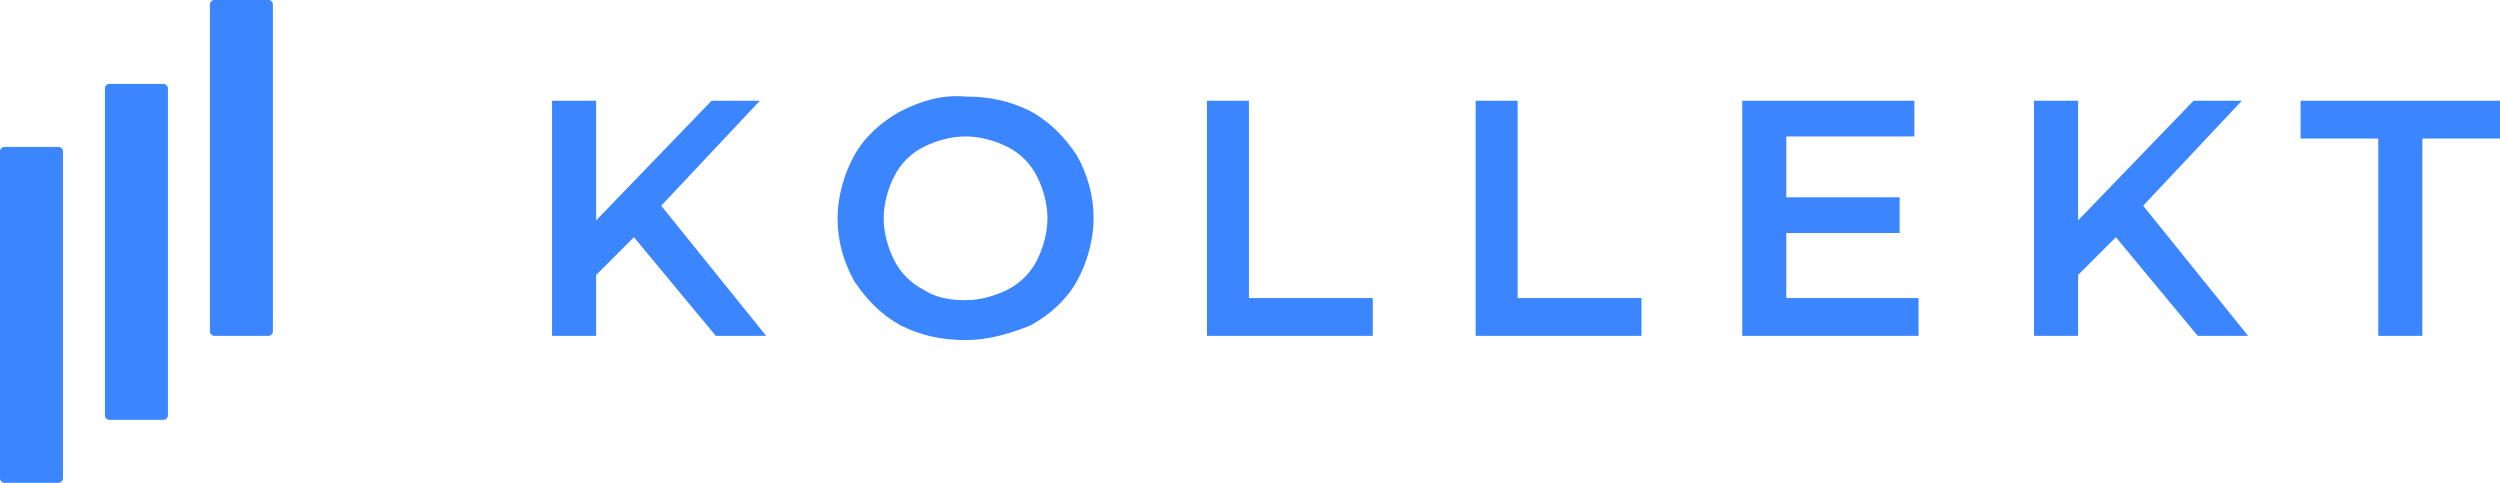
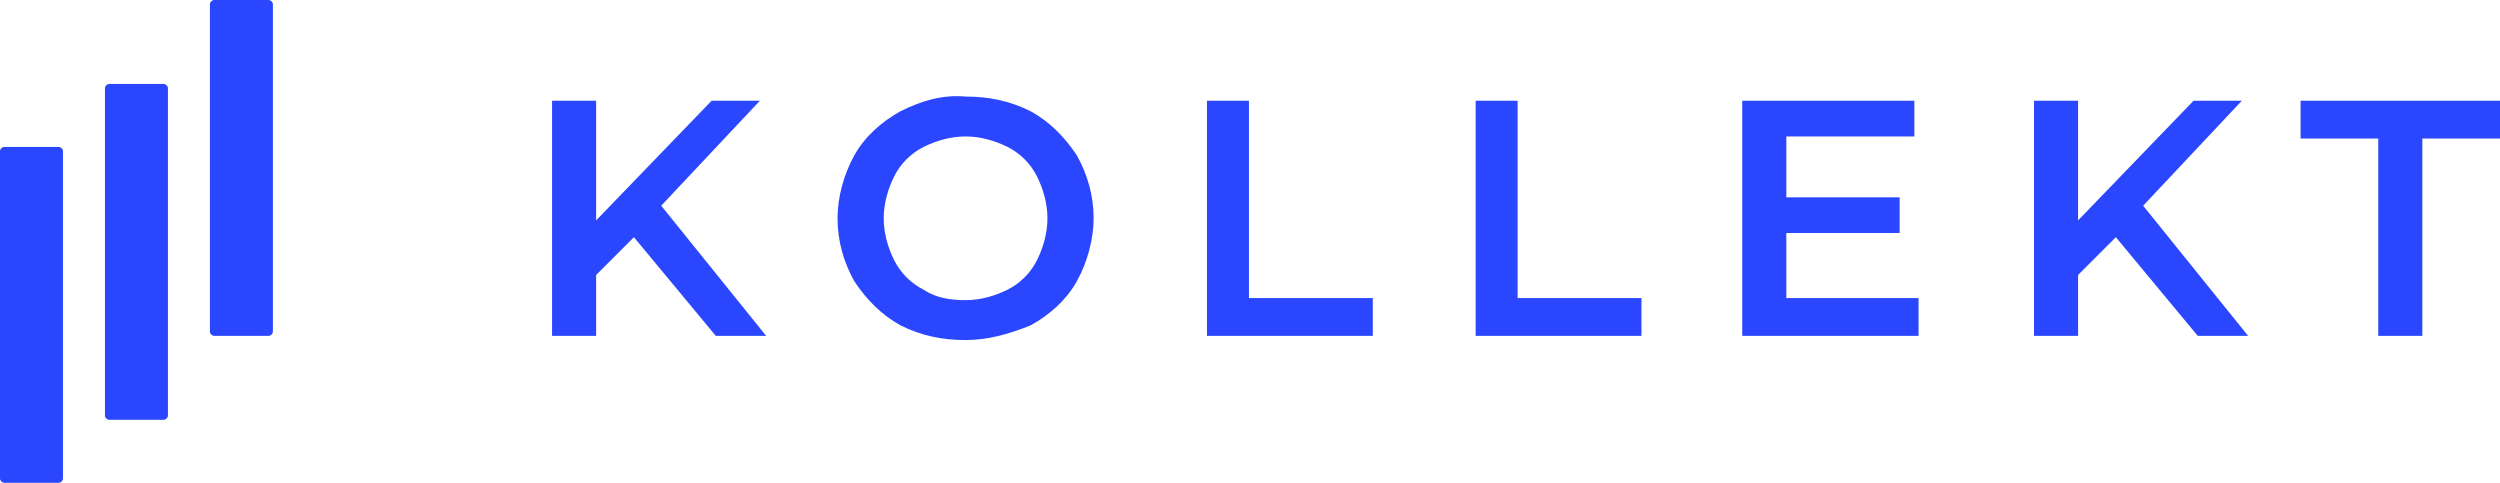
<svg xmlns="http://www.w3.org/2000/svg" version="1.1" id="Layer_1" x="0px" y="0px" viewBox="0 0 119.1 23" style="enable-background:new 0 0 119.1 23;" xml:space="preserve">
  <style type="text/css">
- 	.st0{fill:#3B86FF;}
+ 	.st0{fill:#2a46ff;}
</style>
  <g transform="translate(0 -2)">
    <path class="st0" d="M0.2,9h2.6C2.9,9,3,9.1,3,9.2v15.6C3,24.9,2.9,25,2.8,25H0.2C0.1,25,0,24.9,0,24.8V9.2C0,9.1,0.1,9,0.2,9z" />
    <path class="st0" d="M5.2,6h2.6C7.9,6,8,6.1,8,6.2v15.6C8,21.9,7.9,22,7.8,22H5.2C5.1,22,5,21.9,5,21.8V6.2C5,6.1,5.1,6,5.2,6z" />
    <path class="st0" d="M10.2,2h2.6C12.9,2,13,2.1,13,2.2v15.6c0,0.1-0.1,0.2-0.2,0.2h-2.6c-0.1,0-0.2-0.1-0.2-0.2V2.2   C10,2.1,10.1,2,10.2,2z" />
    <path class="st0" d="M30.2,13.3l-1.8,1.8V18h-2.1V6.8h2.1v5.7l5.5-5.7h2.3l-4.7,5l5,6.2h-2.4L30.2,13.3z M46,18.2   c-1.1,0-2.1-0.2-3.1-0.7c-0.9-0.5-1.6-1.2-2.2-2.1c-0.5-0.9-0.8-1.9-0.8-3c0-1,0.3-2.1,0.8-3c0.5-0.9,1.3-1.6,2.2-2.1   c1-0.5,2-0.8,3.1-0.7c1.1,0,2.1,0.2,3.1,0.7c0.9,0.5,1.6,1.2,2.2,2.1c0.5,0.9,0.8,1.9,0.8,3c0,1-0.3,2.1-0.8,3   c-0.5,0.9-1.3,1.6-2.2,2.1C48.1,17.9,47.1,18.2,46,18.2z M46,16.3c0.7,0,1.4-0.2,2-0.5c0.6-0.3,1.1-0.8,1.4-1.4   c0.3-0.6,0.5-1.3,0.5-2c0-0.7-0.2-1.4-0.5-2C49.1,9.8,48.6,9.3,48,9c-0.6-0.3-1.3-0.5-2-0.5c-0.7,0-1.4,0.2-2,0.5   c-0.6,0.3-1.1,0.8-1.4,1.4c-0.3,0.6-0.5,1.3-0.5,2c0,0.7,0.2,1.4,0.5,2c0.3,0.6,0.8,1.1,1.4,1.4C44.6,16.2,45.3,16.3,46,16.3z    M57.4,6.8h2.1v9.4h5.9V18h-7.9V6.8z M70.2,6.8h2.1v9.4h5.9V18h-7.9V6.8z M91.4,16.3V18H83V6.8h8.2v1.7h-6.1v2.9h5.4v1.7h-5.4v3.1   H91.4z M100.8,13.3L99,15.1V18h-2.1V6.8H99v5.7l5.5-5.7h2.3l-4.7,5l5,6.2h-2.4L100.8,13.3z M113.3,8.6h-3.7V6.8h9.5v1.8h-3.7V18   h-2.1V8.6z" />
  </g>
</svg>
